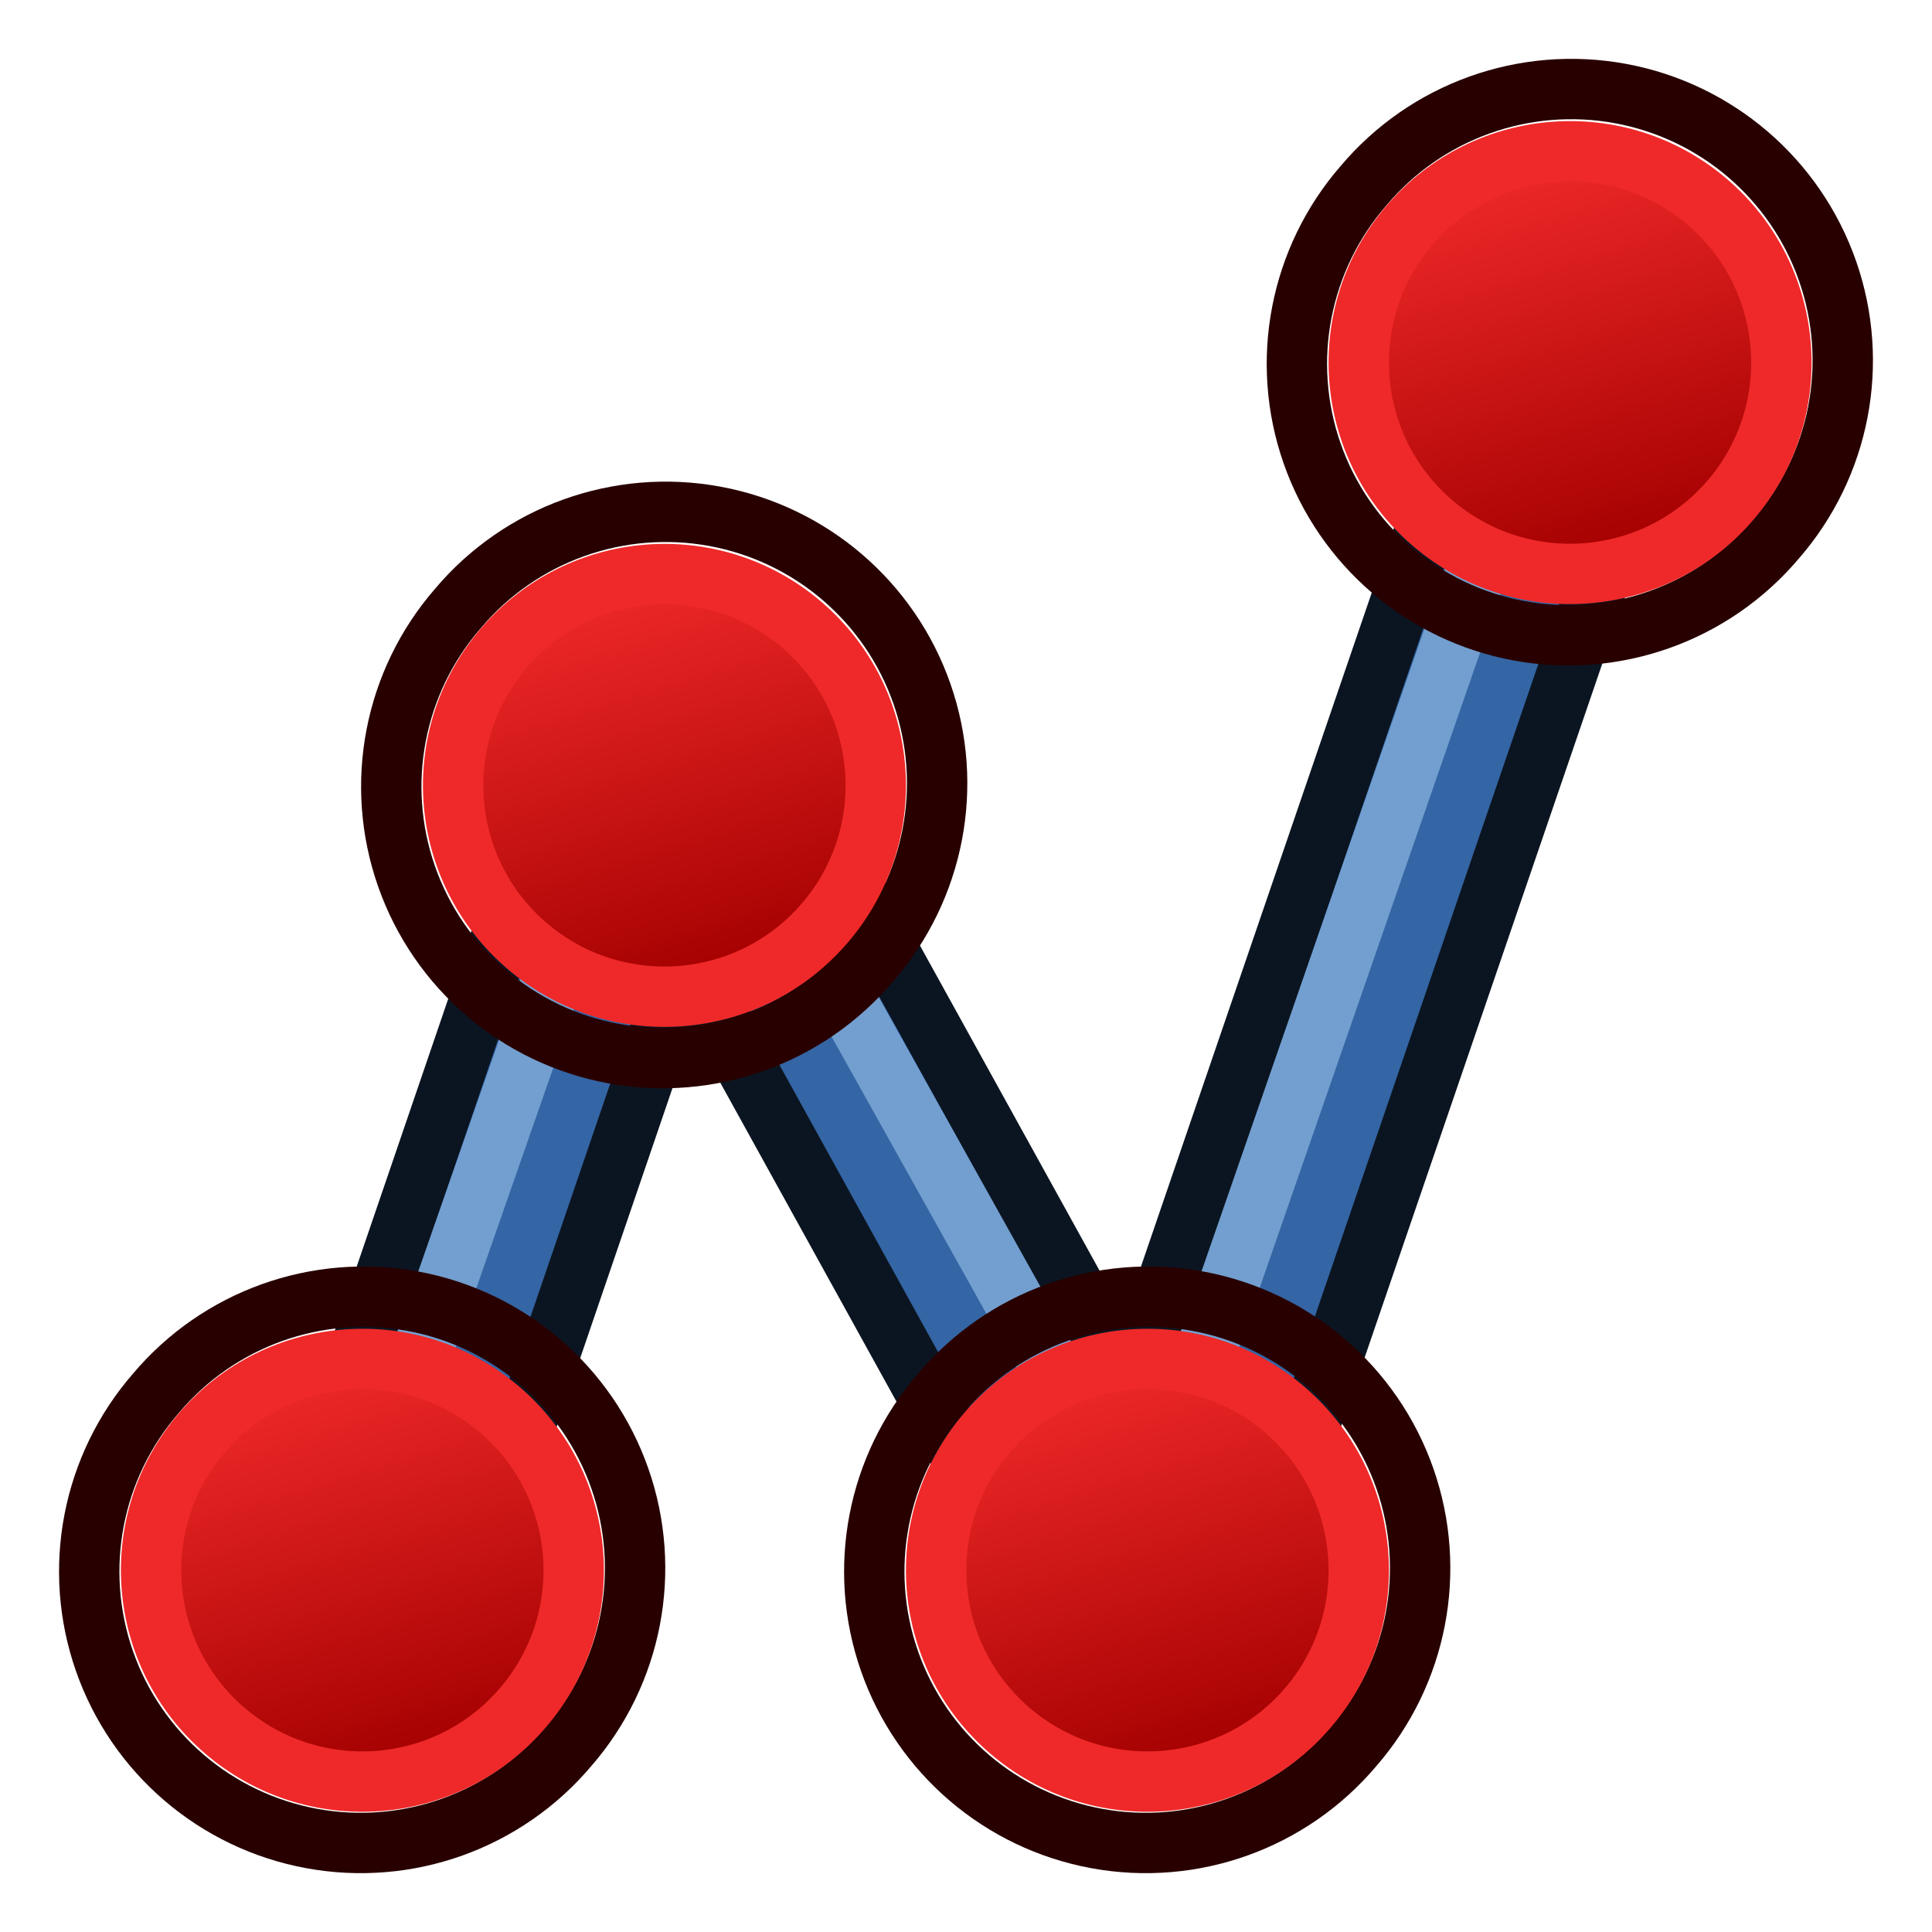
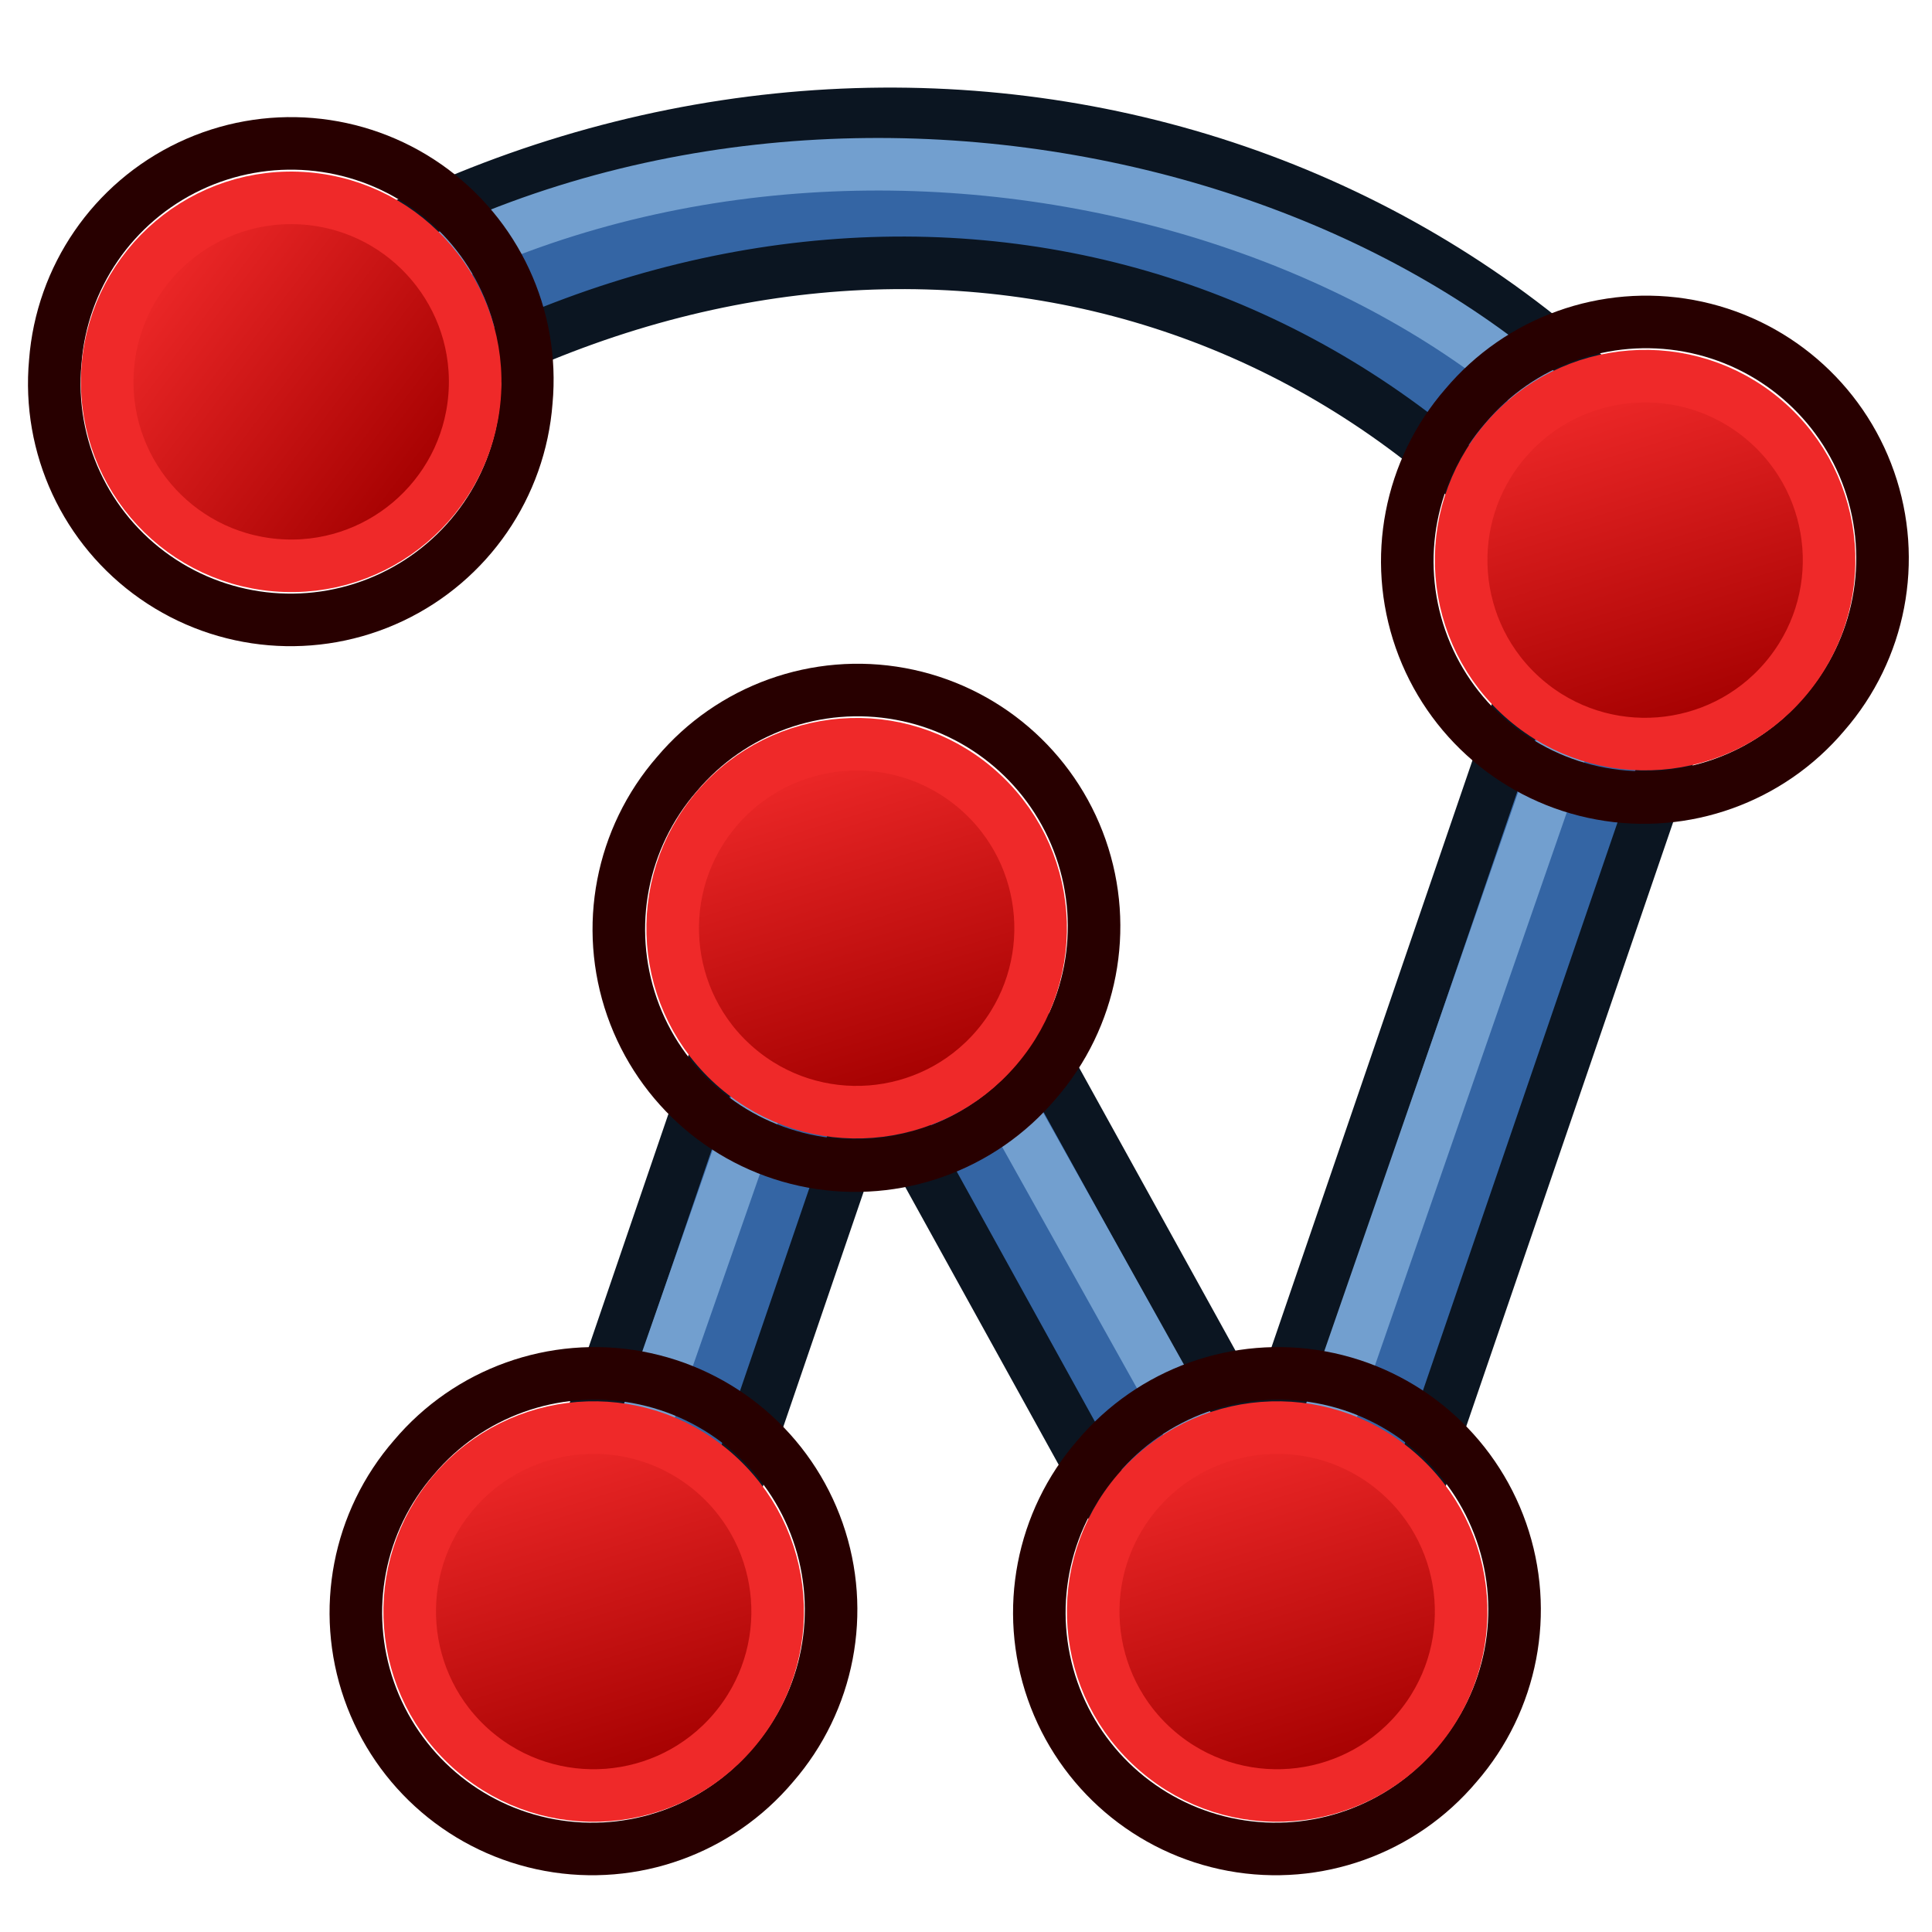
<svg xmlns="http://www.w3.org/2000/svg" xmlns:xlink="http://www.w3.org/1999/xlink" width="64px" height="64px" id="svg2772" version="1.1">
  <defs id="defs2774">
    <radialGradient xlink:href="#linearGradient3144" id="radialGradient2210" gradientUnits="userSpaceOnUse" gradientTransform="matrix(1,0,0,0.6985294,0,202.8286)" cx="225.264" cy="672.797" fx="225.264" fy="672.797" r="34.345" />
    <radialGradient xlink:href="#linearGradient3144" id="radialGradient2202" gradientUnits="userSpaceOnUse" gradientTransform="matrix(1,0,0,0.6985294,0,202.8286)" cx="225.264" cy="672.797" fx="225.264" fy="672.797" r="34.345" />
    <radialGradient xlink:href="#linearGradient3144" id="radialGradient2194" gradientUnits="userSpaceOnUse" gradientTransform="matrix(1,0,0,0.6985294,0,202.8286)" cx="225.264" cy="672.797" fx="225.264" fy="672.797" r="34.345" />
    <linearGradient id="linearGradient3144">
      <stop style="stop-color:#ffffff;stop-opacity:1" offset="0" id="stop3146" />
      <stop style="stop-color:#ffffff;stop-opacity:0" offset="1" id="stop3148" />
    </linearGradient>
    <radialGradient xlink:href="#linearGradient3144" id="radialGradient2192" gradientUnits="userSpaceOnUse" gradientTransform="matrix(1,0,0,0.6985294,0,202.8286)" cx="225.264" cy="672.797" fx="225.264" fy="672.797" r="34.345" />
    <radialGradient xlink:href="#linearGradient3144" id="radialGradient3263" gradientUnits="userSpaceOnUse" gradientTransform="matrix(1,0,0,0.6985294,0,202.8286)" cx="225.264" cy="672.797" fx="225.264" fy="672.797" r="34.345" />
    <radialGradient xlink:href="#linearGradient3144" id="radialGradient3265" gradientUnits="userSpaceOnUse" gradientTransform="matrix(1,0,0,0.6985294,0,202.8286)" cx="225.264" cy="672.797" fx="225.264" fy="672.797" r="34.345" />
    <radialGradient xlink:href="#linearGradient3144" id="radialGradient3267" gradientUnits="userSpaceOnUse" gradientTransform="matrix(1,0,0,0.6985294,0,202.8286)" cx="225.264" cy="672.797" fx="225.264" fy="672.797" r="34.345" />
    <radialGradient xlink:href="#linearGradient3144" id="radialGradient3269" gradientUnits="userSpaceOnUse" gradientTransform="matrix(1,0,0,0.6985294,0,202.8286)" cx="225.264" cy="672.797" fx="225.264" fy="672.797" r="34.345" />
    <linearGradient xlink:href="#linearGradient3836-0" id="linearGradient3801-1" gradientUnits="userSpaceOnUse" x1="-18" y1="18" x2="-22" y2="5" />
    <linearGradient id="linearGradient3836-0">
      <stop style="stop-color:#a40000;stop-opacity:1" offset="0" id="stop3838-2" />
      <stop style="stop-color:#ef2929;stop-opacity:1" offset="1" id="stop3840-5" />
    </linearGradient>
    <linearGradient xlink:href="#linearGradient3836-0-6" id="linearGradient3801-1-3" gradientUnits="userSpaceOnUse" x1="-18" y1="18" x2="-22" y2="5" />
    <linearGradient id="linearGradient3836-0-6">
      <stop style="stop-color:#a40000;stop-opacity:1" offset="0" id="stop3838-2-7" />
      <stop style="stop-color:#ef2929;stop-opacity:1" offset="1" id="stop3840-5-5" />
    </linearGradient>
    <linearGradient xlink:href="#linearGradient3836-0-7" id="linearGradient3801-1-1" gradientUnits="userSpaceOnUse" x1="-18" y1="18" x2="-22" y2="5" />
    <linearGradient id="linearGradient3836-0-7">
      <stop style="stop-color:#a40000;stop-opacity:1" offset="0" id="stop3838-2-4" />
      <stop style="stop-color:#ef2929;stop-opacity:1" offset="1" id="stop3840-5-0" />
    </linearGradient>
    <linearGradient xlink:href="#linearGradient3836-0-4" id="linearGradient3801-1-2" gradientUnits="userSpaceOnUse" x1="-18" y1="18" x2="-22" y2="5" />
    <linearGradient id="linearGradient3836-0-4">
      <stop style="stop-color:#a40000;stop-opacity:1" offset="0" id="stop3838-2-5" />
      <stop style="stop-color:#ef2929;stop-opacity:1" offset="1" id="stop3840-5-51" />
    </linearGradient>
+     <linearGradient xlink:href="#linearGradient3836-0" id="linearGradient924" gradientUnits="userSpaceOnUse" x1="-18" y1="18" x2="-22" y2="5" />
  </defs>
-   <g id="layer1">
-     <g id="g3244" transform="matrix(0.9205539,0,0,0.9205539,1.149762,0.9652214)">
-       <path style="fill:#3465a4;stroke:#0b1521;stroke-width:2.173;stroke-linecap:butt;stroke-linejoin:miter;stroke-opacity:1" d="m 42.278,54.089 -5.479,3.53 -15.615,-28.265 5.479,-3.53 z" id="path3061-2-6" />
-       <path style="fill:none;stroke:#729fcf;stroke-width:2.173;stroke-linecap:butt;stroke-linejoin:miter;stroke-opacity:1" d="M 40.031,54.353 25.308,28.001" id="path3063-7-1" />
-       <path style="fill:#3465a4;stroke:#0b1521;stroke-width:2.173;stroke-linecap:butt;stroke-linejoin:miter;stroke-opacity:1" d="M 14.596,59.19 8.3,57.503 18.745,26.947 25.041,28.634 z" id="path3061-2" />
-       <path style="fill:none;stroke:#729fcf;stroke-width:2.173;stroke-linecap:butt;stroke-linejoin:miter;stroke-opacity:1" d="M 10.766,56.697 20.477,28.878" id="path3063-7" />
-       <path style="fill:#3465a4;stroke:#0b1521;stroke-width:2.173;stroke-linecap:butt;stroke-linejoin:miter;stroke-opacity:1" d="M 43.073,58.422 36.777,56.735 53.507,7.884 59.803,9.571 z" id="path3061" />
-       <path style="fill:none;stroke:#729fcf;stroke-width:2.173;stroke-linecap:butt;stroke-linejoin:miter;stroke-opacity:1" d="M 39.243,55.929 55.239,9.815" id="path3063" />
-       <g transform="matrix(1.086302,0,0,1.086302,42.20934,-44.50654)" id="g3827-1" style="stroke:#ef2929">
-         <g transform="translate(31.32213,40.57029)" id="g3797-9" style="stroke:#ef2929">
-           <path style="fill:none;stroke:#280000;stroke-width:2;stroke-miterlimit:4;stroke-opacity:1;stroke-dasharray:none" id="path4250-71" d="M -26.156,5.583 A 8.994,8.993 0.02 1 1 -12.494,17.282 8.994,8.993 0.02 1 1 -26.156,5.583 z" />
-           <path style="fill:url(#linearGradient3801-1);fill-opacity:1;stroke:#ef2929;stroke-width:2;stroke-miterlimit:4;stroke-opacity:1;stroke-dasharray:none" id="path4250-7-3" d="M -24.634,6.894 A 7,7 0 1 1 -14,16 7,7 0 0 1 -24.634,6.894 z" />
-         </g>
+   <g id="g1124">
+     <path style="display:inline;overflow:visible;visibility:visible;fill:#3465a4;fill-opacity:1;fill-rule:evenodd;stroke:#0b1521;stroke-width:1.741;stroke-linecap:butt;stroke-linejoin:miter;stroke-miterlimit:4;stroke-dasharray:none;stroke-dashoffset:0;stroke-opacity:1;marker:none;enable-background:accumulate" d="m 7.4,11.029 3.054,4.238 c 14.757,-10.473 32.663,-8.285 42.734,5.691 0.012,0.016 0.89,-0.714 0.901,-0.699 l 3.336,-2.355 c -0.071,-0.101 0.073,0.1 4.14e-4,-2.98e-4 C 46.072,2.148 23.891,-0.855 7.4,11.029 Z" id="path2380-7" />
+     <path style="fill:none;stroke:#729fcf;stroke-width:1.741;stroke-linecap:butt;stroke-linejoin:miter;stroke-opacity:1;stroke-miterlimit:4;stroke-dasharray:none" d="M 9.831,11.424 C 24.664,0.735 46.343,5.502 54.487,16.803" id="path3892" />
+     <g transform="matrix(0.7063292,-0.5090136,0.5090136,0.7063292,17.46372,-5.269079)" id="g3797-7-6">
+       <path style="fill:none;stroke:#280000;stroke-width:2;stroke-miterlimit:4;stroke-dasharray:none;stroke-opacity:1" id="path4250-6-0" d="M -26.156,5.583 A 8.994,8.993 0.02 1 1 -12.494,17.282 8.994,8.993 0.02 1 1 -26.156,5.583 Z" />
+       <path style="fill:url(#linearGradient924);fill-opacity:1;stroke:#ef2929;stroke-width:2;stroke-miterlimit:4;stroke-dasharray:none;stroke-opacity:1" id="path4250-7-0-6" d="M -24.634,6.894 A 7,7 0 1 1 -14,16 7,7 0 0 1 -24.634,6.894 Z" />
+     </g>
+     <path style="fill:#3465a4;stroke:#0b1521;stroke-width:1.741;stroke-linecap:butt;stroke-linejoin:miter;stroke-opacity:1;fill-opacity:1" d="M 44.1,52.287 39.708,55.116 27.193,32.463 31.585,29.634 Z" id="path3061-2-6" />
+     <path style="fill:none;stroke:#729fcf;stroke-width:1.741;stroke-linecap:butt;stroke-linejoin:miter;stroke-opacity:1" d="M 42.298,52.499 30.499,31.379" id="path3063-7-1" />
+     <path style="fill:#3465a4;stroke:#0b1521;stroke-width:1.741;stroke-linecap:butt;stroke-linejoin:miter;stroke-opacity:1;fill-opacity:1" d="m 21.913,56.376 -5.046,-1.352 8.371,-24.489 5.046,1.352 z" id="path3061-2" />
+     <path style="fill:none;stroke:#729fcf;stroke-width:1.741;stroke-linecap:butt;stroke-linejoin:miter;stroke-opacity:1" d="M 18.844,54.378 26.627,32.082" id="path3063-7" />
+     <path style="fill:#3465a4;stroke:#0b1521;stroke-width:1.741;stroke-linecap:butt;stroke-linejoin:miter;stroke-opacity:1;fill-opacity:1" d="m 44.737,55.76 -5.046,-1.352 13.408,-39.153 5.046,1.352 z" id="path3061" />
+     <path style="fill:none;stroke:#729fcf;stroke-width:1.741;stroke-linecap:butt;stroke-linejoin:miter;stroke-opacity:1;stroke-miterlimit:4;stroke-dasharray:none" d="M 41.667,53.762 54.487,16.803" id="path3063" />
+     <g transform="matrix(0.8706295,0,0,0.8706295,44.04455,-26.73327)" id="g3827-1" style="stroke:#ef2929">
+       <g transform="translate(31.32213,40.57029)" id="g3797-9" style="stroke:#ef2929">
+         <path style="fill:none;stroke:#280000;stroke-width:2;stroke-miterlimit:4;stroke-dasharray:none;stroke-opacity:1" id="path4250-71" d="M -26.156,5.583 A 8.994,8.993 0.02 1 1 -12.494,17.282 8.994,8.993 0.02 1 1 -26.156,5.583 Z" />
+         <path style="fill:url(#linearGradient3801-1);fill-opacity:1;stroke:#ef2929;stroke-width:2;stroke-miterlimit:4;stroke-dasharray:none;stroke-opacity:1" id="path4250-7-3" d="M -24.634,6.894 A 7,7 0 1 1 -14,16 7,7 0 0 1 -24.634,6.894 Z" />
      </g>
-       <g transform="matrix(1.086302,0,0,1.086302,27.0011,-1.048523)" id="g3827-1-3">
-         <g transform="translate(31.32213,40.57029)" id="g3797-9-5">
-           <path style="fill:none;stroke:#280000;stroke-width:2;stroke-miterlimit:4;stroke-opacity:1;stroke-dasharray:none" id="path4250-71-6" d="M -26.156,5.583 A 8.994,8.993 0.02 1 1 -12.494,17.282 8.994,8.993 0.02 1 1 -26.156,5.583 z" />
-           <path style="fill:url(#linearGradient3801-1-3);fill-opacity:1;stroke:#ef2929;stroke-width:2;stroke-miterlimit:4;stroke-opacity:1;stroke-dasharray:none" id="path4250-7-3-2" d="M -24.634,6.894 A 7,7 0 1 1 -14,16 7,7 0 0 1 -24.634,6.894 z" />
-         </g>
+     </g>
+     <g transform="matrix(0.8706295,0,0,0.8706295,31.85574,8.096654)" id="g3827-1-3">
+       <g transform="translate(31.32213,40.57029)" id="g3797-9-5">
+         <path style="fill:none;stroke:#280000;stroke-width:2;stroke-miterlimit:4;stroke-dasharray:none;stroke-opacity:1" id="path4250-71-6" d="M -26.156,5.583 A 8.994,8.993 0.02 1 1 -12.494,17.282 8.994,8.993 0.02 1 1 -26.156,5.583 Z" />
+         <path style="fill:url(#linearGradient3801-1-3);fill-opacity:1;stroke:#ef2929;stroke-width:2;stroke-miterlimit:4;stroke-dasharray:none;stroke-opacity:1" id="path4250-7-3-2" d="M -24.634,6.894 A 7,7 0 1 1 -14,16 7,7 0 0 1 -24.634,6.894 Z" />
      </g>
-       <g transform="matrix(1.086302,0,0,1.086302,9.620266,-29.29239)" id="g3827-1-9" style="stroke:#ef2929">
-         <g transform="translate(31.32213,40.57029)" id="g3797-9-4" style="stroke:#ef2929">
-           <path style="fill:none;stroke:#280000;stroke-width:2;stroke-miterlimit:4;stroke-opacity:1;stroke-dasharray:none" id="path4250-71-8" d="M -26.156,5.583 A 8.994,8.993 0.02 1 1 -12.494,17.282 8.994,8.993 0.02 1 1 -26.156,5.583 z" />
-           <path style="fill:url(#linearGradient3801-1-1);fill-opacity:1;stroke:#ef2929;stroke-width:2;stroke-miterlimit:4;stroke-opacity:1;stroke-dasharray:none" id="path4250-7-3-8" d="M -24.634,6.894 A 7,7 0 1 1 -14,16 7,7 0 0 1 -24.634,6.894 z" />
-         </g>
+     </g>
+     <g transform="matrix(0.8706295,0,0,0.8706295,17.92567,-14.53971)" id="g3827-1-9" style="stroke:#ef2929">
+       <g transform="translate(31.32213,40.57029)" id="g3797-9-4" style="stroke:#ef2929">
+         <path style="fill:none;stroke:#280000;stroke-width:2;stroke-miterlimit:4;stroke-dasharray:none;stroke-opacity:1" id="path4250-71-8" d="M -26.156,5.583 A 8.994,8.993 0.02 1 1 -12.494,17.282 8.994,8.993 0.02 1 1 -26.156,5.583 Z" />
+         <path style="fill:url(#linearGradient3801-1-1);fill-opacity:1;stroke:#ef2929;stroke-width:2;stroke-miterlimit:4;stroke-dasharray:none;stroke-opacity:1" id="path4250-7-3-8" d="M -24.634,6.894 A 7,7 0 1 1 -14,16 7,7 0 0 1 -24.634,6.894 Z" />
      </g>
-       <g transform="matrix(1.086302,0,0,1.086302,-1.248989,-1.048523)" id="g3827-1-7" style="stroke:#ef2929">
-         <g transform="translate(31.32213,40.57029)" id="g3797-9-1" style="stroke:#ef2929">
-           <path style="fill:none;stroke:#280000;stroke-width:2;stroke-miterlimit:4;stroke-opacity:1;stroke-dasharray:none" id="path4250-71-1" d="M -26.156,5.583 A 8.994,8.993 0.02 1 1 -12.494,17.282 8.994,8.993 0.02 1 1 -26.156,5.583 z" />
-           <path style="fill:url(#linearGradient3801-1-2);fill-opacity:1;stroke:#ef2929;stroke-width:2;stroke-miterlimit:4;stroke-opacity:1;stroke-dasharray:none" id="path4250-7-3-5" d="M -24.634,6.894 A 7,7 0 1 1 -14,16 7,7 0 0 1 -24.634,6.894 z" />
-         </g>
+     </g>
+     <g transform="matrix(0.8706295,0,0,0.8706295,9.21438,8.096654)" id="g3827-1-7" style="stroke:#ef2929">
+       <g transform="translate(31.32213,40.57029)" id="g3797-9-1" style="stroke:#ef2929">
+         <path style="fill:none;stroke:#280000;stroke-width:2;stroke-miterlimit:4;stroke-dasharray:none;stroke-opacity:1" id="path4250-71-1" d="M -26.156,5.583 A 8.994,8.993 0.02 1 1 -12.494,17.282 8.994,8.993 0.02 1 1 -26.156,5.583 Z" />
+         <path style="fill:url(#linearGradient3801-1-2);fill-opacity:1;stroke:#ef2929;stroke-width:2;stroke-miterlimit:4;stroke-dasharray:none;stroke-opacity:1" id="path4250-7-3-5" d="M -24.634,6.894 A 7,7 0 1 1 -14,16 7,7 0 0 1 -24.634,6.894 Z" />
      </g>
    </g>
  </g>
</svg>
